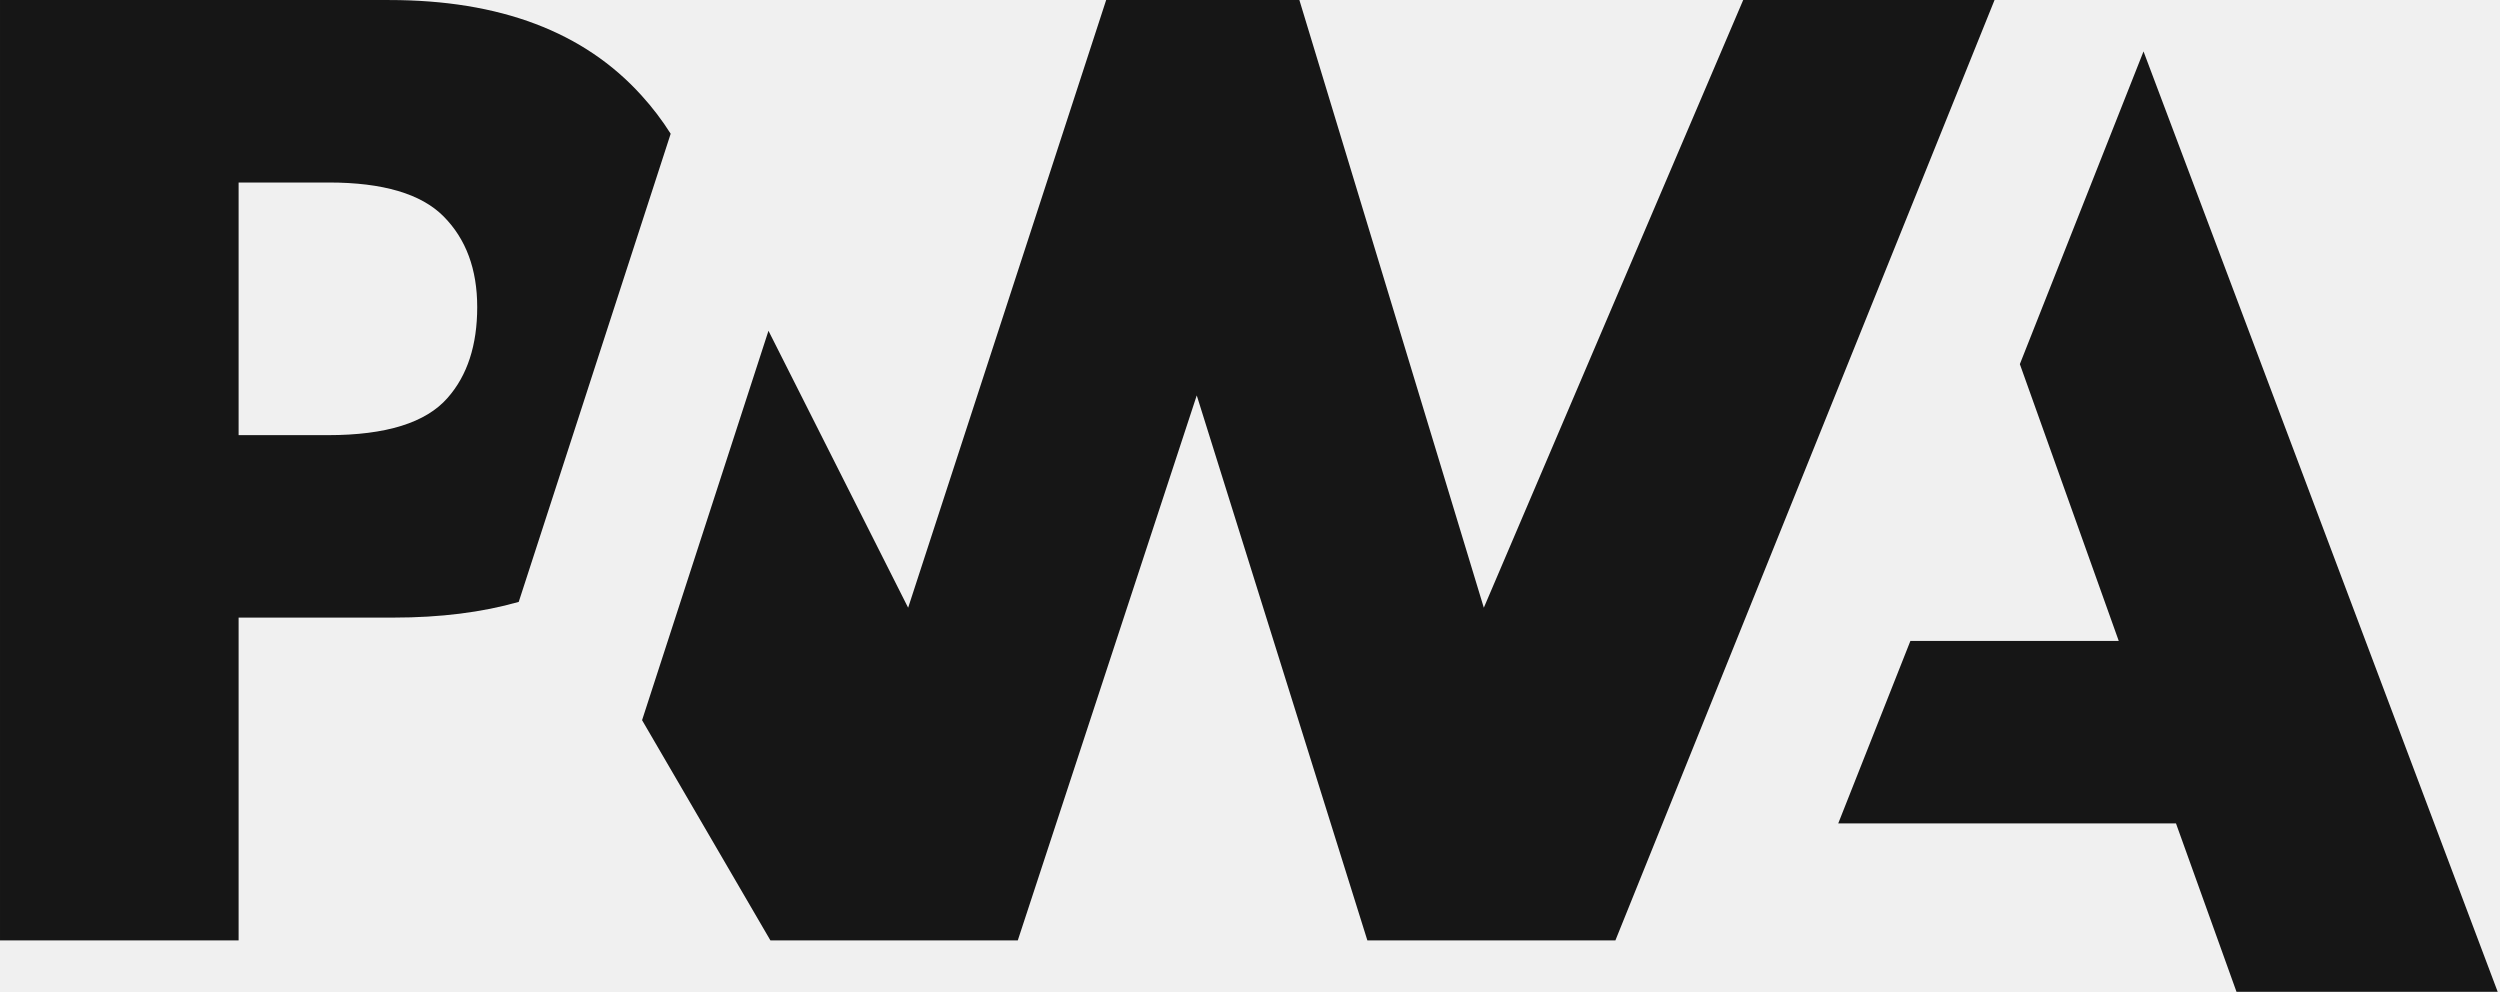
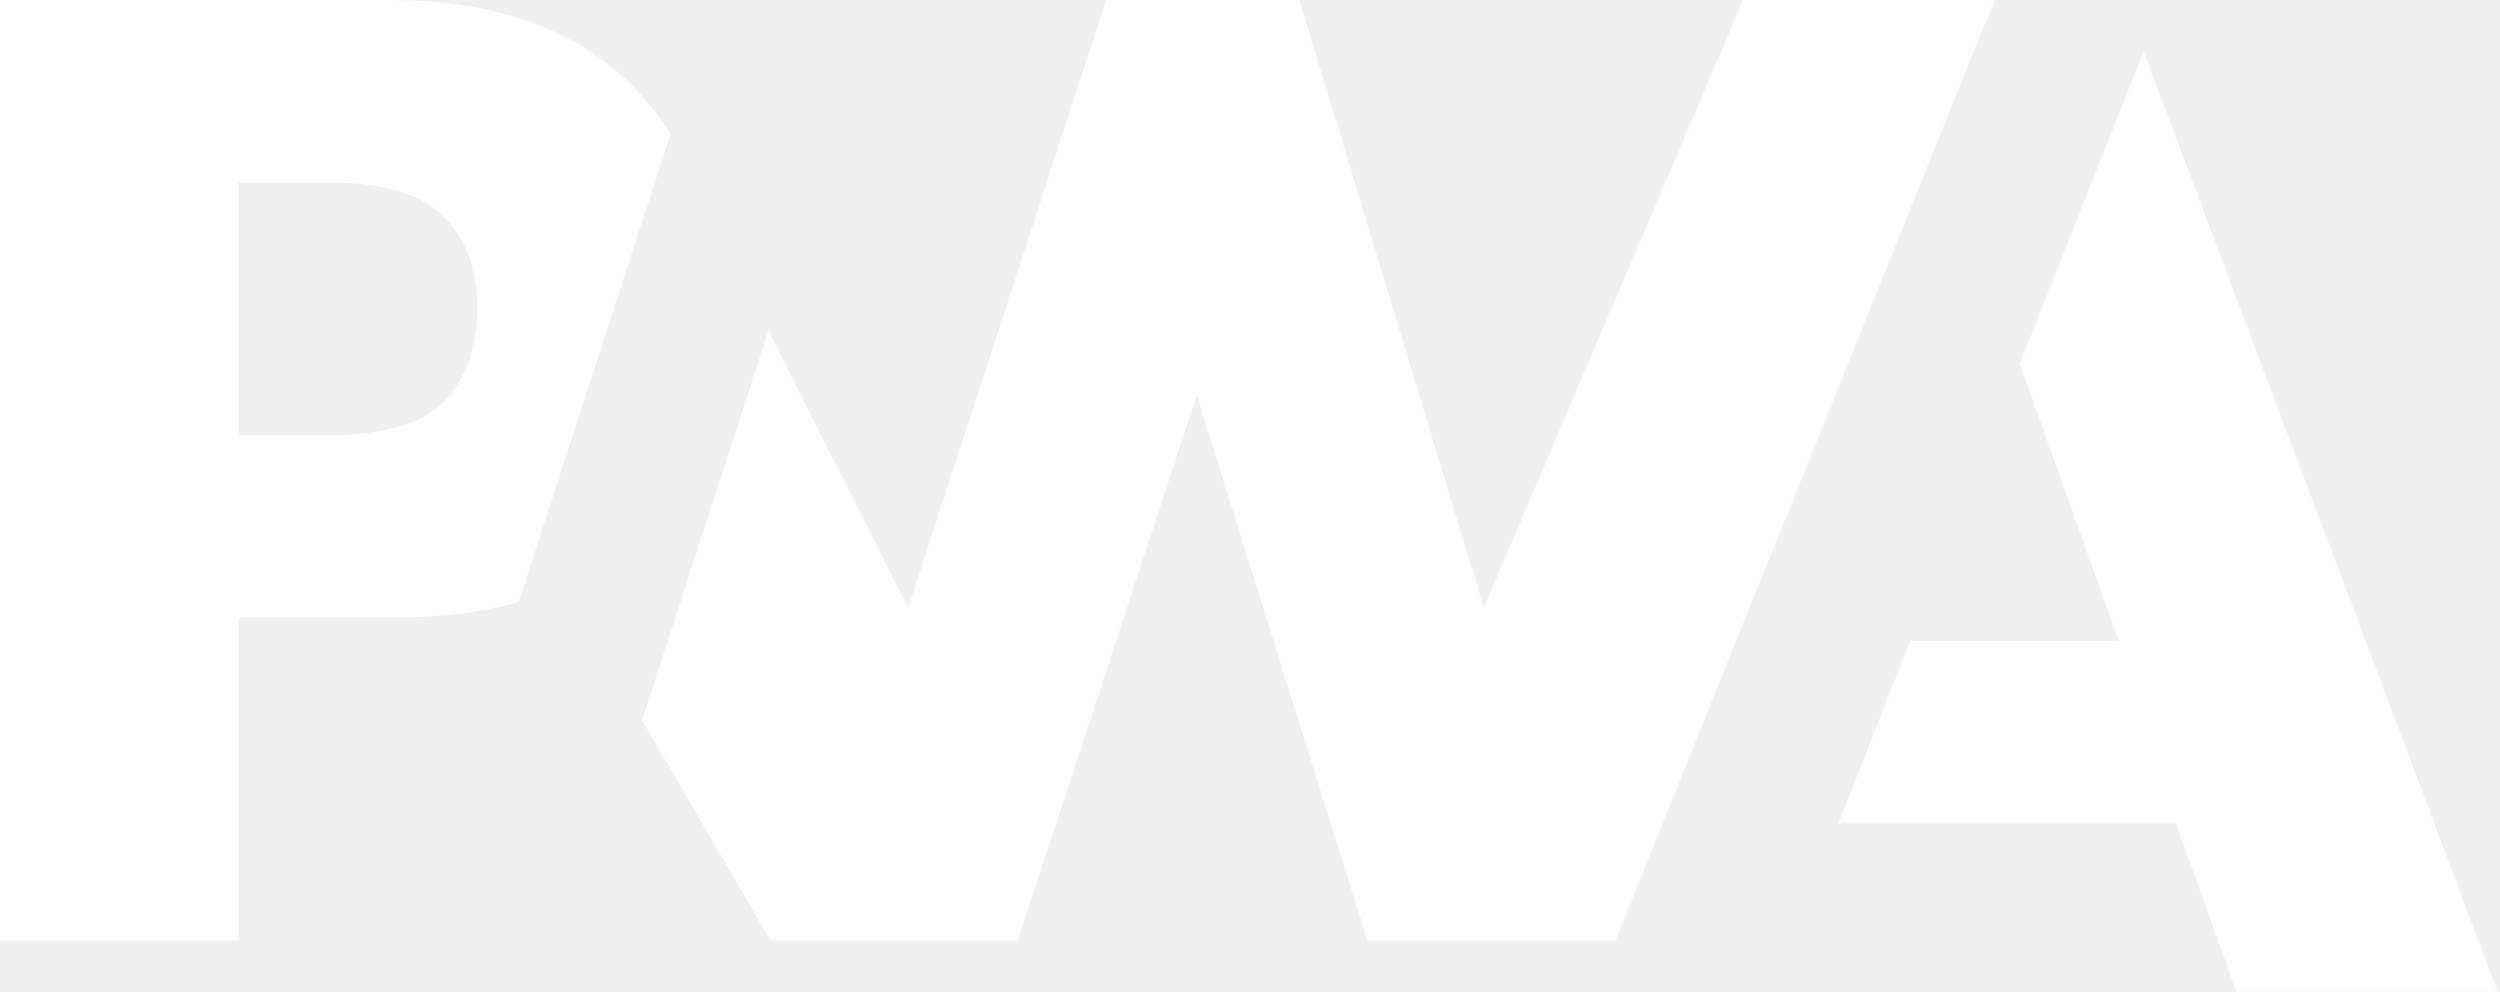
<svg xmlns="http://www.w3.org/2000/svg" width="100%" height="100%" viewBox="0 0 978 388" version="1.1" xml:space="preserve" style="fill-rule:evenodd;clip-rule:evenodd;stroke-linejoin:round;stroke-miterlimit:2;">
  <g transform="matrix(7.83465,0,0,7.83465,-398.586,-488.321)">
-     <path d="M142.662,103.442L146.265,94.331L156.668,94.331L151.73,80.51L157.905,64.896L175.59,111.852L162.548,111.852L159.526,103.442L142.662,103.442Z" style="fill-opacity:0.91;fill-rule:nonzero;" />
+     <path d="M142.662,103.442L146.265,94.331L156.668,94.331L151.73,80.51L157.905,64.896L175.59,111.852L162.548,111.852L159.526,103.442L142.662,103.442Z" style="fill:white;fill-opacity:0.91;fill-rule:nonzero;" />
  </g>
  <g transform="matrix(7.83465,0,0,7.83465,-398.586,-488.321)">
-     <path d="M131.535,109.284L150.467,62.328L137.916,62.329L124.965,92.673L115.755,62.329L106.108,62.329L96.22,92.673L89.246,78.845L82.935,98.288L89.343,109.284L101.695,109.284L110.631,82.072L119.15,109.284L131.535,109.284Z" style="fill-opacity:0.91;fill-rule:nonzero;" />
+     <path d="M131.535,109.284L150.467,62.328L137.916,62.329L124.965,92.673L115.755,62.329L106.108,62.329L96.22,92.673L89.246,78.845L82.935,98.288L89.343,109.284L101.695,109.284L110.631,82.072L119.15,109.284L131.535,109.284Z" style="fill:white;fill-opacity:0.91;fill-rule:nonzero;" />
  </g>
  <g transform="matrix(7.83465,0,0,7.83465,-398.586,-488.321)">
-     <path d="M62.789,93.166L70.52,93.166C72.862,93.166 74.947,92.905 76.776,92.382L78.775,86.223L84.363,69.007C83.938,68.333 83.452,67.694 82.905,67.093C80.036,63.917 75.838,62.33 70.312,62.33L50.875,62.33L50.875,109.286L62.789,109.286L62.789,93.166ZM73.022,73.132C74.143,74.26 74.703,75.77 74.703,77.66C74.703,79.566 74.21,81.077 73.225,82.194C72.144,83.435 70.155,84.056 67.257,84.056L62.789,84.056L62.789,71.441L67.29,71.441C69.991,71.441 71.902,72.004 73.022,73.132Z" style="fill-opacity:0.91;fill-rule:nonzero;" />
+     <path d="M62.789,93.166L70.52,93.166C72.862,93.166 74.947,92.905 76.776,92.382L78.775,86.223L84.363,69.007C83.938,68.333 83.452,67.694 82.905,67.093C80.036,63.917 75.838,62.33 70.312,62.33L50.875,62.33L50.875,109.286L62.789,109.286L62.789,93.166ZM73.022,73.132C74.143,74.26 74.703,75.77 74.703,77.66C74.703,79.566 74.21,81.077 73.225,82.194C72.144,83.435 70.155,84.056 67.257,84.056L62.789,84.056L62.789,71.441L67.29,71.441C69.991,71.441 71.902,72.004 73.022,73.132Z" style="fill:white;fill-opacity:0.91;fill-rule:nonzero;" />
  </g>
</svg>
